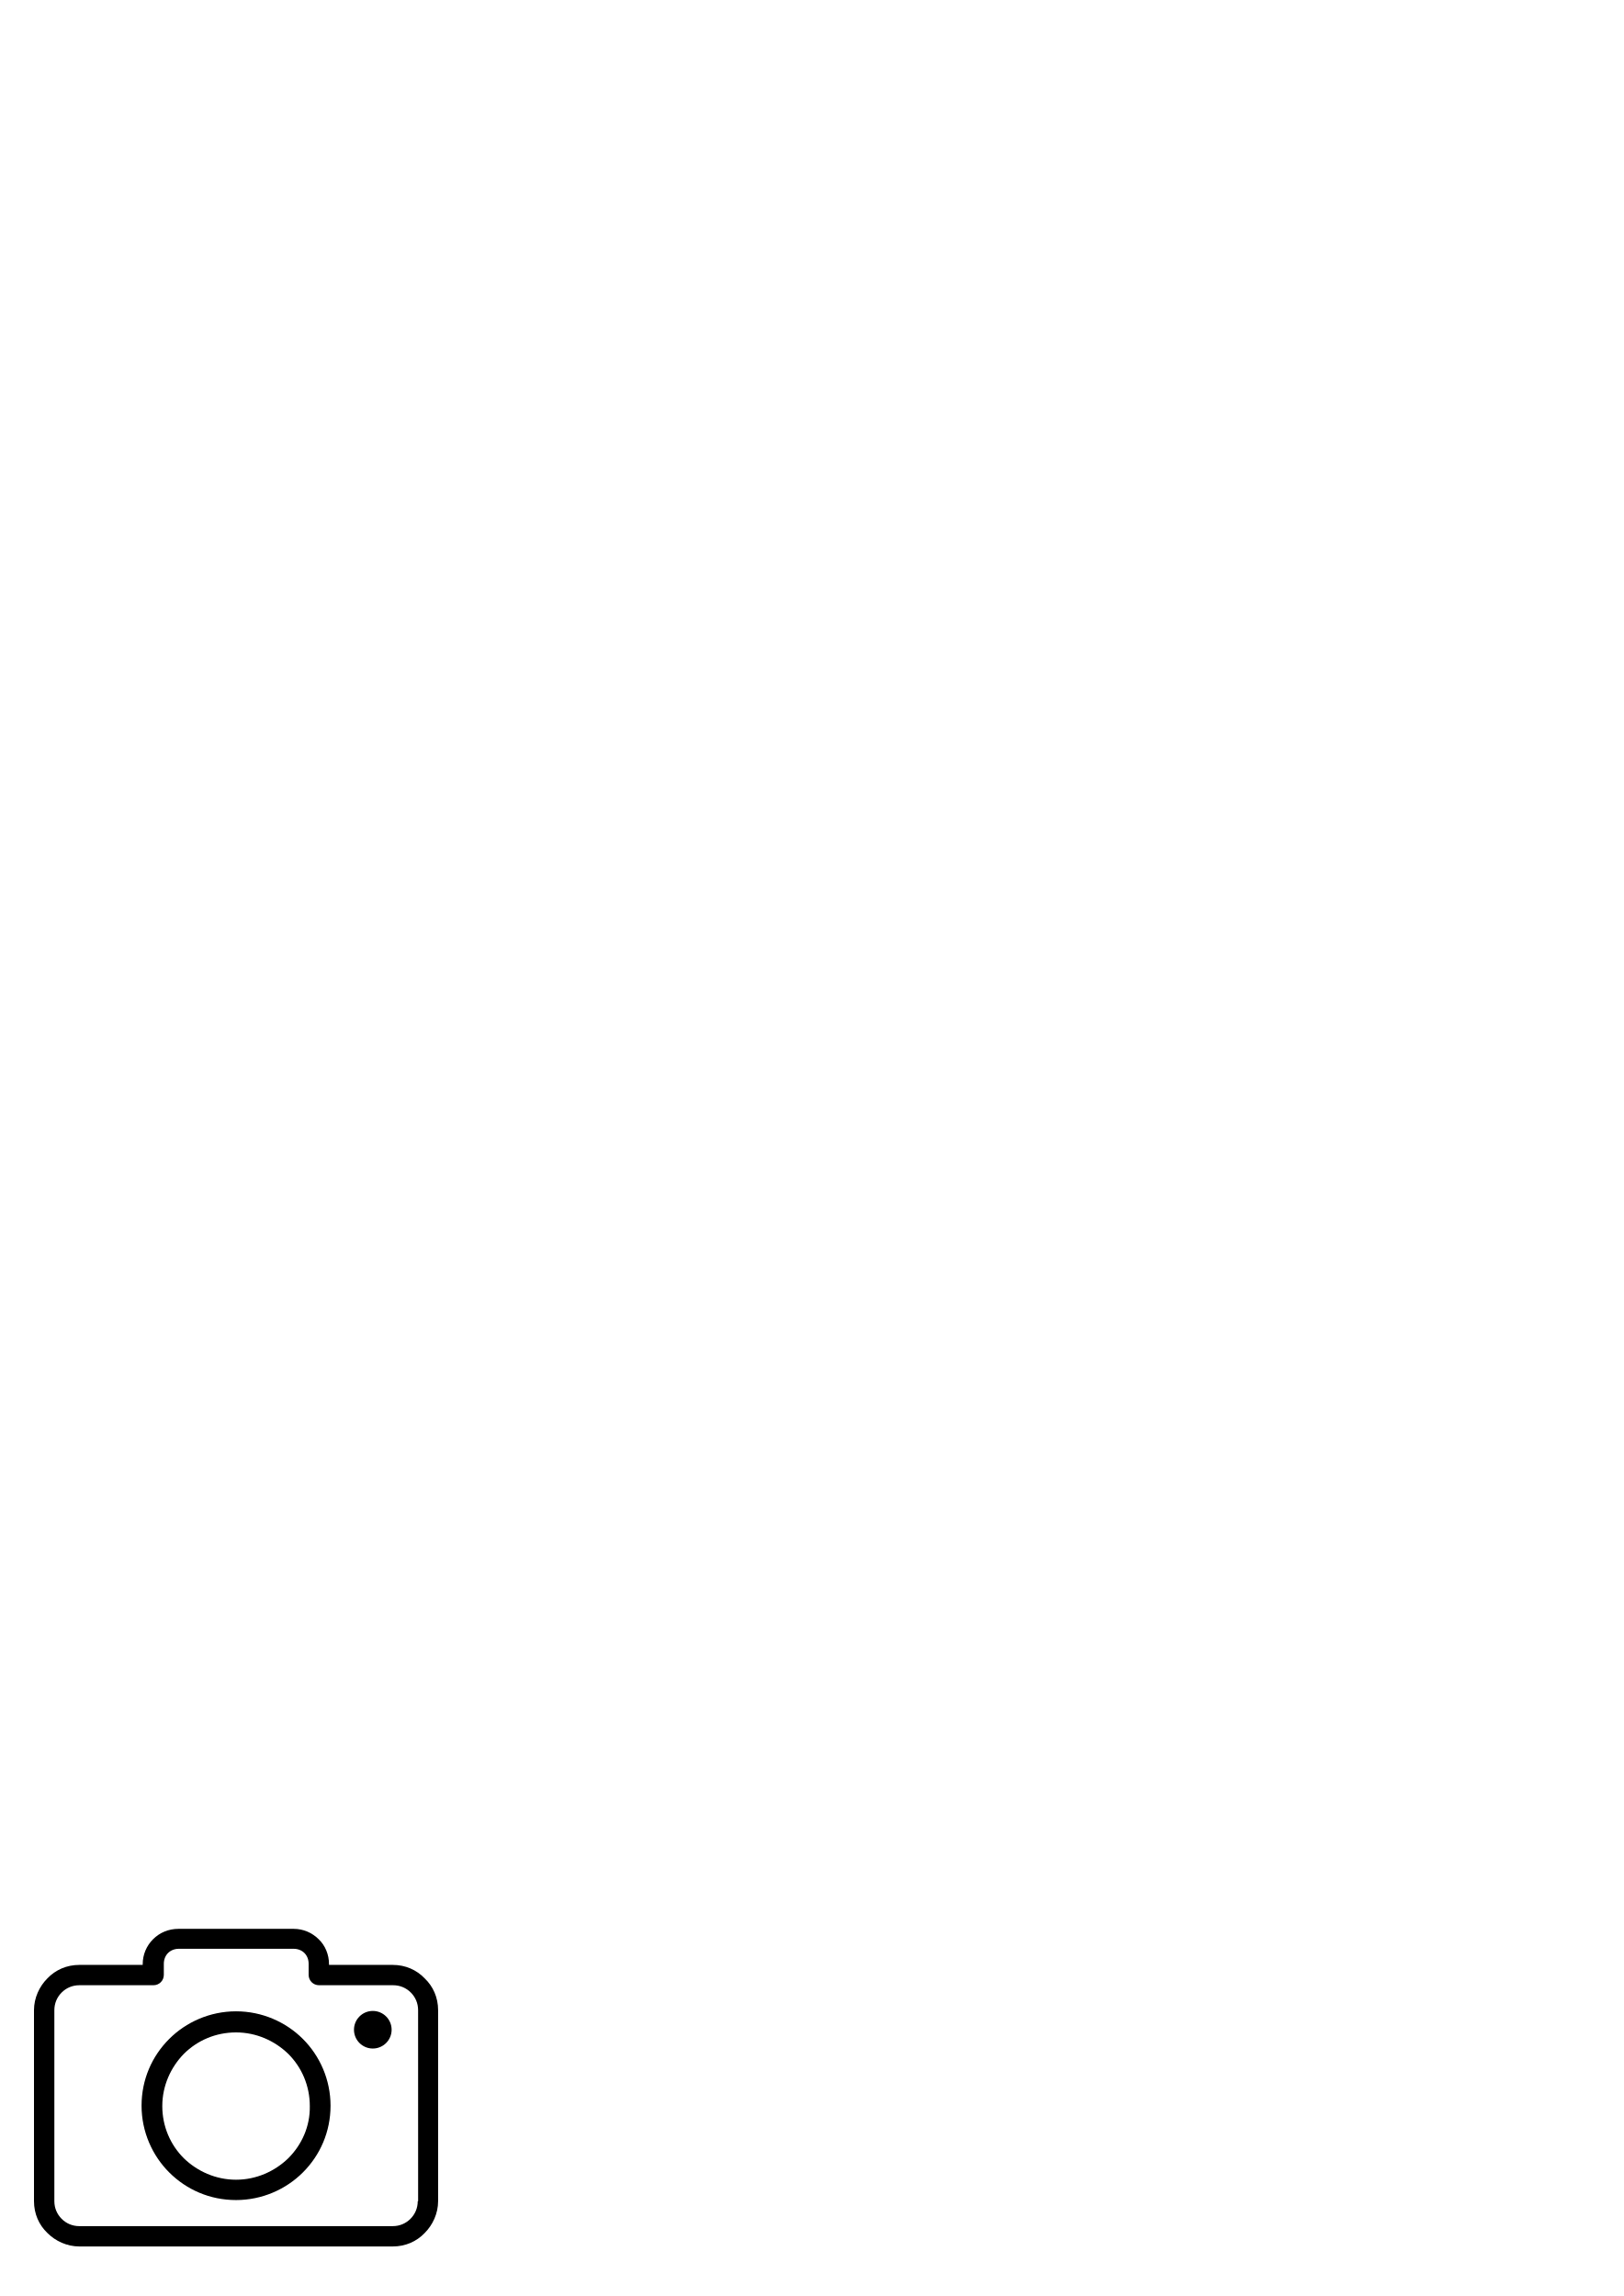
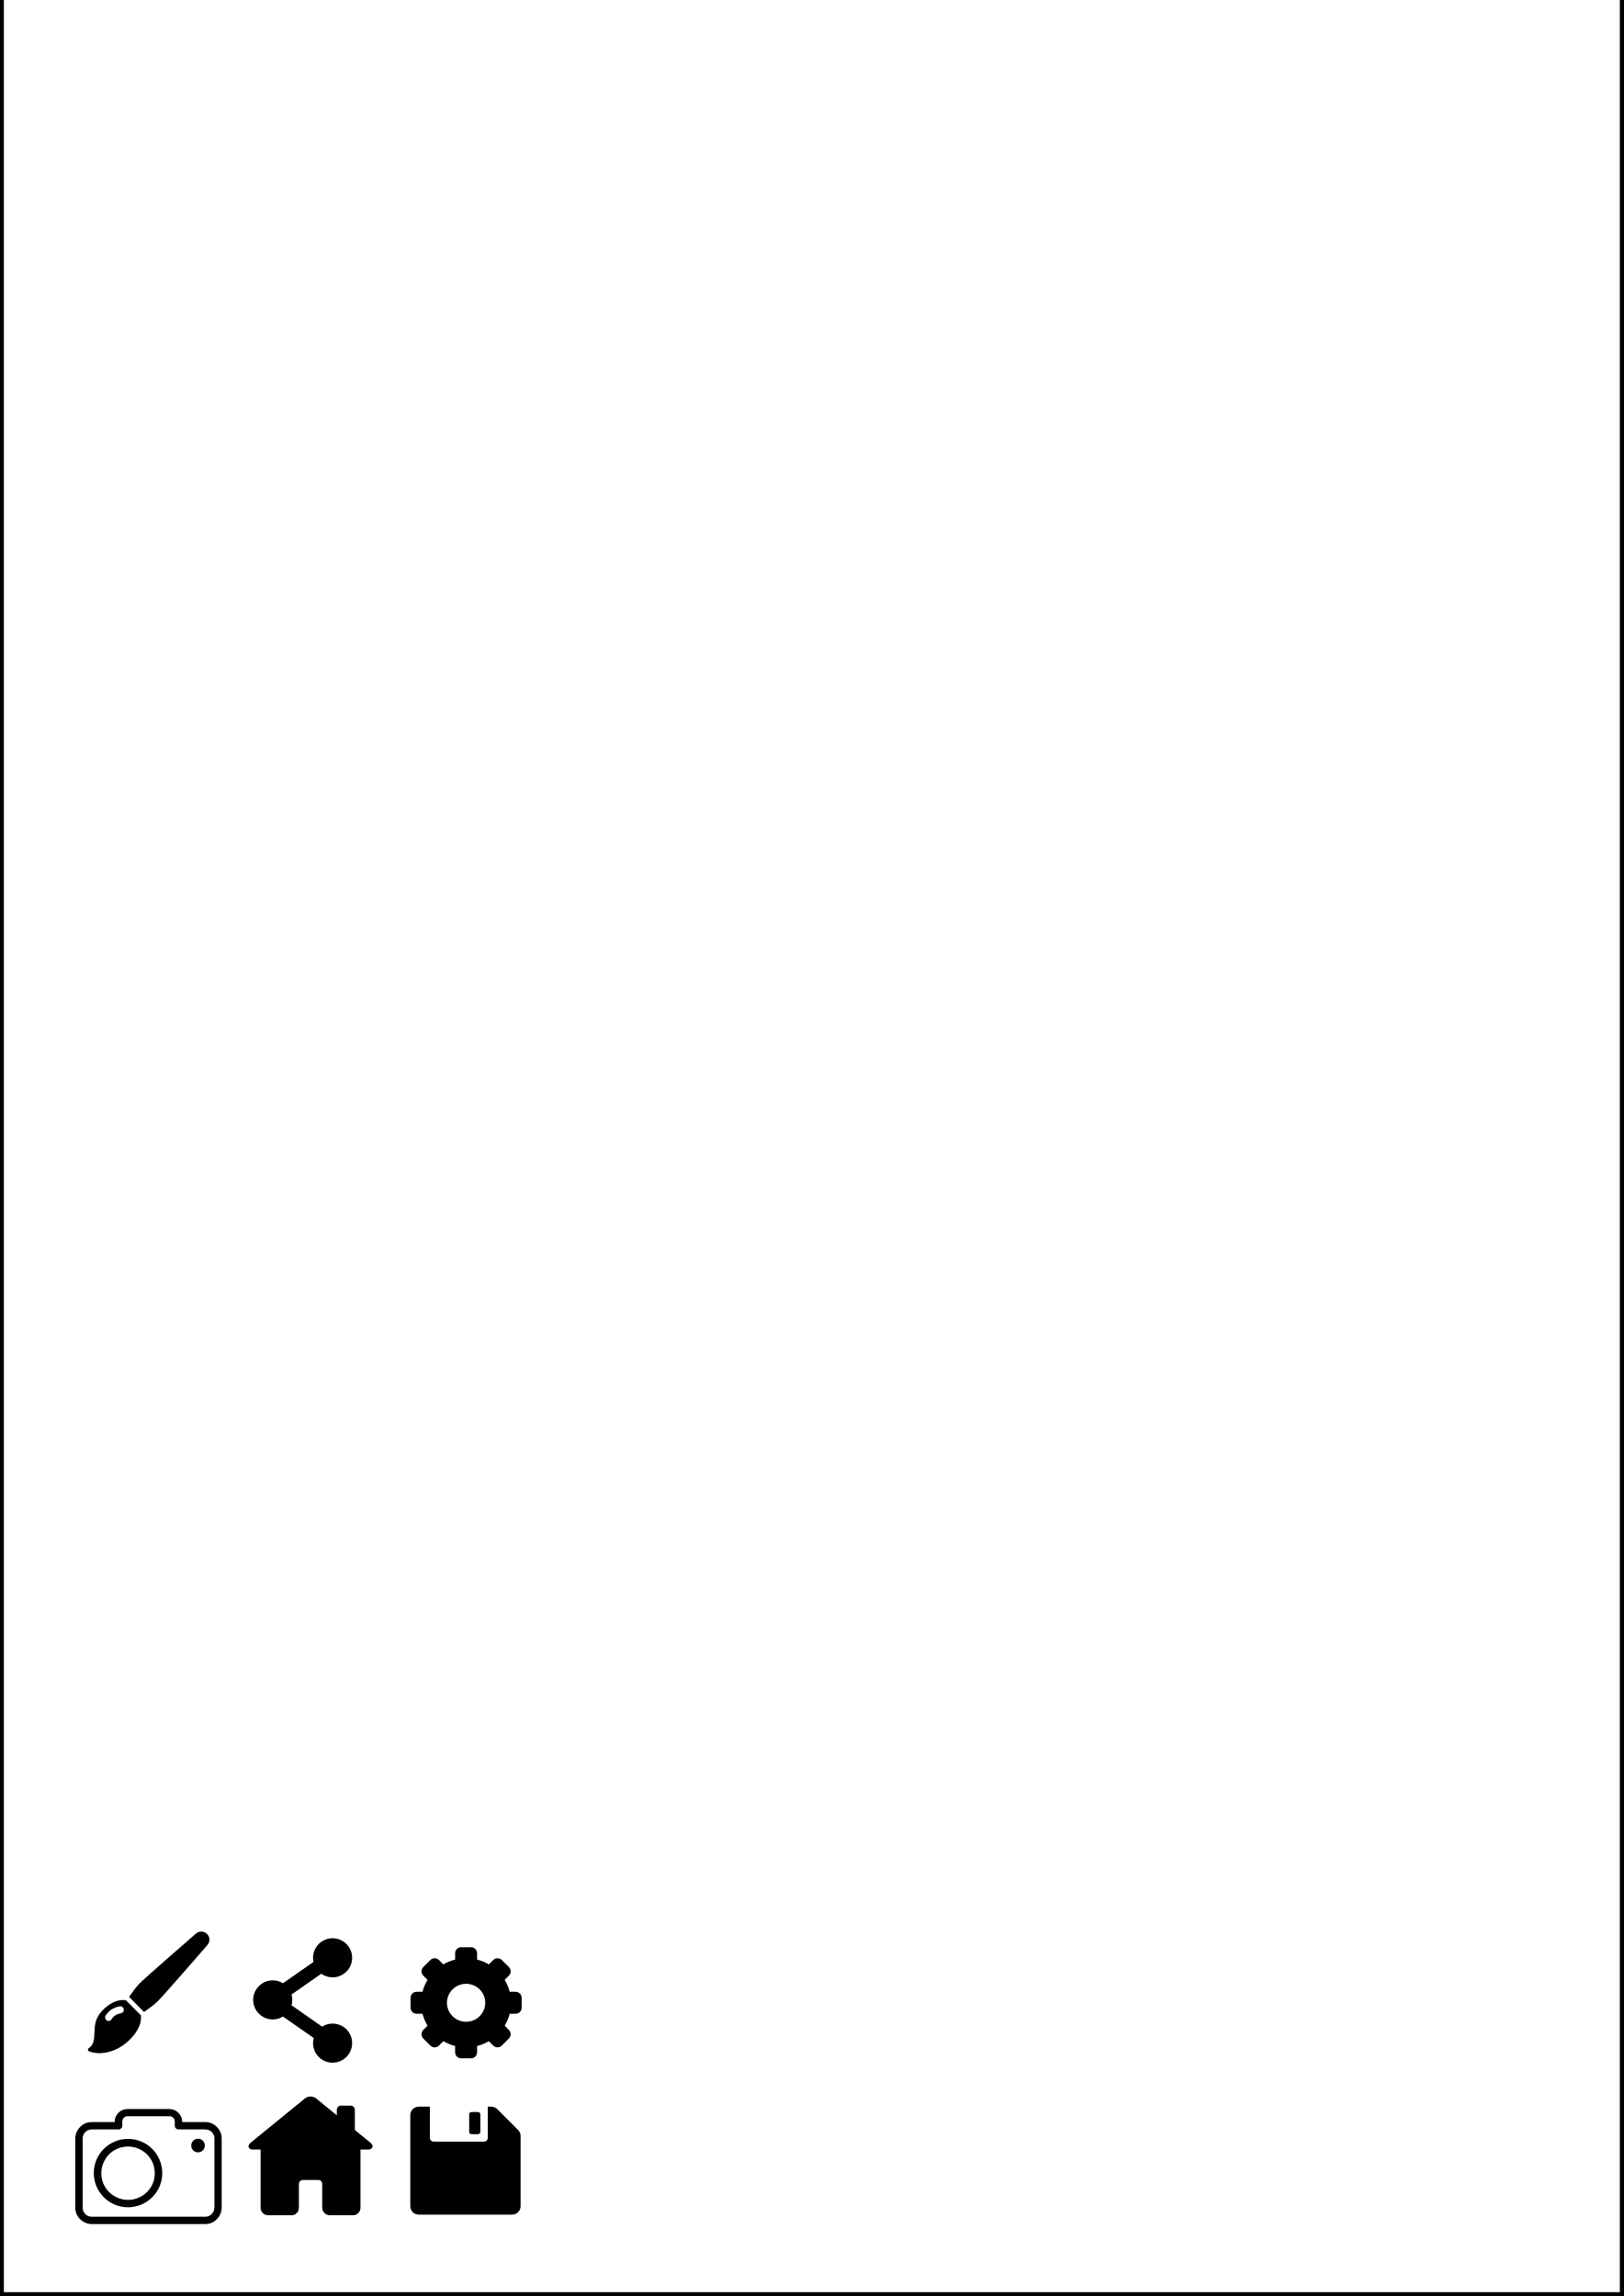
<svg xmlns="http://www.w3.org/2000/svg" width="210mm" height="297mm" viewBox="0 0 210 297" version="1.1" id="svg8">
-   <defs id="defs2">
- 	
- 
- 		
- 	
- 			
- 			
- 			
- 		</defs>
+   <defs id="defs2" />
  <g id="layer1">
-     <path style="stroke-width:11;stroke-miterlimit:4;stroke-dasharray:none" id="path1067" d="m 54.922,255.908 c -1.043,-1.092 -2.484,-1.737 -4.124,-1.737 H 42.552 v -0.099 c 0,-1.24 -0.497,-2.431 -1.341,-3.225 -0.845,-0.844 -1.987,-1.34 -3.229,-1.34 H 23.077 c -1.292,0 -2.434,0.496 -3.279,1.34 -0.845,0.844 -1.341,1.985 -1.341,3.225 v 0.099 H 10.259 c -1.639,0 -3.08,0.645 -4.124,1.737 -1.043,1.042 -1.739,2.531 -1.739,4.118 v 24.711 c 0,1.637 0.646,3.076 1.739,4.118 1.043,1.042 2.534,1.737 4.124,1.737 h 40.54 c 1.639,0 3.08,-0.645 4.124,-1.737 1.043,-1.042 1.739,-2.531 1.739,-4.118 v -24.711 c 0,-1.637 -0.646,-3.076 -1.739,-4.118 z m -0.845,28.829 h -0.05 c 0,0.893 -0.348,1.687 -0.944,2.283 -0.596,0.595 -1.391,0.943 -2.285,0.943 H 10.259 c -0.894,0 -1.689,-0.347 -2.285,-0.943 -0.596,-0.595 -0.944,-1.389 -0.944,-2.283 v -24.711 c 0,-0.893 0.348,-1.687 0.944,-2.283 0.596,-0.595 1.391,-0.943 2.285,-0.943 h 9.588 c 0.745,0 1.341,-0.595 1.341,-1.34 v -1.439 c 0,-0.546 0.199,-1.042 0.546,-1.389 0.348,-0.347 0.845,-0.546 1.391,-0.546 h 14.855 c 0.546,0 1.043,0.198 1.391,0.546 0.348,0.347 0.546,0.844 0.546,1.389 v 1.439 c 0,0.744 0.596,1.34 1.341,1.34 h 9.588 c 0.894,0 1.689,0.347 2.285,0.943 0.596,0.595 0.944,1.389 0.944,2.283 z" />
-     <path style="stroke-width:11;stroke-miterlimit:4;stroke-dasharray:none" id="path1069" d="m 30.529,260.175 c -3.378,0 -6.459,1.389 -8.644,3.573 -2.236,2.233 -3.577,5.26 -3.577,8.634 0,3.374 1.391,6.451 3.577,8.634 2.236,2.233 5.266,3.573 8.644,3.573 3.378,0 6.459,-1.389 8.644,-3.573 2.236,-2.233 3.577,-5.26 3.577,-8.634 0,-3.374 -1.391,-6.451 -3.577,-8.634 -2.186,-2.183 -5.266,-3.573 -8.644,-3.573 z m 6.757,19.004 c -1.739,1.687 -4.124,2.779 -6.757,2.779 -2.633,0 -5.018,-1.092 -6.757,-2.779 -1.739,-1.737 -2.782,-4.118 -2.782,-6.748 0,-2.63 1.093,-5.012 2.782,-6.748 1.739,-1.737 4.124,-2.779 6.757,-2.779 2.633,0 5.018,1.092 6.757,2.779 1.739,1.737 2.782,4.118 2.782,6.748 0.05,2.63 -1.043,5.012 -2.782,6.748 z" />
-     <ellipse style="stroke-width:11;stroke-miterlimit:4;stroke-dasharray:none" id="circle1071" cy="262.557" cx="48.216" rx="2.434" ry="2.431" />
-     <g id="g1079" transform="matrix(0.1242023,0,0,0.1240493,4.397001,243.9494)" style="stroke-width:88.62;stroke-miterlimit:4;stroke-dasharray:none">
- </g>
-     <g id="g1081" transform="matrix(0.1242023,0,0,0.1240493,4.397001,243.9494)" style="stroke-width:88.62;stroke-miterlimit:4;stroke-dasharray:none">
- </g>
-     <g id="g1083" transform="matrix(0.1242023,0,0,0.1240493,4.397001,243.9494)" style="stroke-width:88.62;stroke-miterlimit:4;stroke-dasharray:none">
- </g>
-     <g id="g1085" transform="matrix(0.1242023,0,0,0.1240493,4.397001,243.9494)" style="stroke-width:88.62;stroke-miterlimit:4;stroke-dasharray:none">
- </g>
-     <g id="g1087" transform="matrix(0.1242023,0,0,0.1240493,4.397001,243.9494)" style="stroke-width:88.62;stroke-miterlimit:4;stroke-dasharray:none">
- </g>
-     <g id="g1089" transform="matrix(0.1242023,0,0,0.1240493,4.397001,243.9494)" style="stroke-width:88.62;stroke-miterlimit:4;stroke-dasharray:none">
- </g>
-     <g id="g1091" transform="matrix(0.1242023,0,0,0.1240493,4.397001,243.9494)" style="stroke-width:88.62;stroke-miterlimit:4;stroke-dasharray:none">
- </g>
-     <g id="g1093" transform="matrix(0.1242023,0,0,0.1240493,4.397001,243.9494)" style="stroke-width:88.62;stroke-miterlimit:4;stroke-dasharray:none">
- </g>
-     <g id="g1095" transform="matrix(0.1242023,0,0,0.1240493,4.397001,243.9494)" style="stroke-width:88.62;stroke-miterlimit:4;stroke-dasharray:none">
- </g>
-     <g id="g1097" transform="matrix(0.1242023,0,0,0.1240493,4.397001,243.9494)" style="stroke-width:88.62;stroke-miterlimit:4;stroke-dasharray:none">
- </g>
-     <g id="g1099" transform="matrix(0.1242023,0,0,0.1240493,4.397001,243.9494)" style="stroke-width:88.62;stroke-miterlimit:4;stroke-dasharray:none">
- </g>
-     <g id="g1101" transform="matrix(0.1242023,0,0,0.1240493,4.397001,243.9494)" style="stroke-width:88.62;stroke-miterlimit:4;stroke-dasharray:none">
- </g>
-     <g id="g1103" transform="matrix(0.1242023,0,0,0.1240493,4.397001,243.9494)" style="stroke-width:88.62;stroke-miterlimit:4;stroke-dasharray:none">
- </g>
-     <g id="g1105" transform="matrix(0.1242023,0,0,0.1240493,4.397001,243.9494)" style="stroke-width:88.62;stroke-miterlimit:4;stroke-dasharray:none">
- </g>
-     <g id="g1107" transform="matrix(0.1242023,0,0,0.1240493,4.397001,243.9494)" style="stroke-width:88.62;stroke-miterlimit:4;stroke-dasharray:none">
- </g>
+     <rect style="opacity:1;fill:none;fill-opacity:1;fill-rule:nonzero;stroke:#000000;stroke-width:3.78;stroke-linecap:round;stroke-linejoin:round;stroke-miterlimit:4;stroke-dasharray:none;stroke-dashoffset:6.803;stroke-opacity:1;paint-order:stroke fill markers" id="rect1941" width="793.701" height="1133.858" x="0" y="-11.339" transform="scale(0.2645833)" />
+     <path style="stroke-width:30.363;stroke-miterlimit:4;stroke-dasharray:none" id="path1067" d="m 54.922,255.908 c -1.043,-1.092 -2.484,-1.737 -4.124,-1.737 H 42.552 v -0.099 c 0,-1.24 -0.497,-2.431 -1.341,-3.225 -0.845,-0.844 -1.987,-1.34 -3.229,-1.34 H 23.077 c -1.292,0 -2.434,0.496 -3.279,1.34 -0.845,0.844 -1.341,1.985 -1.341,3.225 v 0.099 H 10.259 c -1.639,0 -3.08,0.645 -4.124,1.737 -1.043,1.042 -1.739,2.531 -1.739,4.118 v 24.711 c 0,1.637 0.646,3.076 1.739,4.118 1.043,1.042 2.534,1.737 4.124,1.737 h 40.54 c 1.639,0 3.08,-0.645 4.124,-1.737 1.043,-1.042 1.739,-2.531 1.739,-4.118 v -24.711 c 0,-1.637 -0.646,-3.076 -1.739,-4.118 z m -0.845,28.829 h -0.05 c 0,0.893 -0.348,1.687 -0.944,2.283 -0.596,0.595 -1.391,0.943 -2.285,0.943 H 10.259 c -0.894,0 -1.689,-0.347 -2.285,-0.943 -0.596,-0.595 -0.944,-1.389 -0.944,-2.283 v -24.711 c 0,-0.893 0.348,-1.687 0.944,-2.283 0.596,-0.595 1.391,-0.943 2.285,-0.943 h 9.588 c 0.745,0 1.341,-0.595 1.341,-1.34 v -1.439 c 0,-0.546 0.199,-1.042 0.546,-1.389 0.348,-0.347 0.845,-0.546 1.391,-0.546 h 14.855 c 0.546,0 1.043,0.198 1.391,0.546 0.348,0.347 0.546,0.844 0.546,1.389 v 1.439 c 0,0.744 0.596,1.34 1.341,1.34 h 9.588 c 0.894,0 1.689,0.347 2.285,0.943 0.596,0.595 0.944,1.389 0.944,2.283 z" transform="matrix(0.3622883,0,0,0.3622883,8.143804,182.418)" />
+     <path style="stroke-width:30.363;stroke-miterlimit:4;stroke-dasharray:none" id="path1069" d="m 30.529,260.175 c -3.378,0 -6.459,1.389 -8.644,3.573 -2.236,2.233 -3.577,5.26 -3.577,8.634 0,3.374 1.391,6.451 3.577,8.634 2.236,2.233 5.266,3.573 8.644,3.573 3.378,0 6.459,-1.389 8.644,-3.573 2.236,-2.233 3.577,-5.26 3.577,-8.634 0,-3.374 -1.391,-6.451 -3.577,-8.634 -2.186,-2.183 -5.266,-3.573 -8.644,-3.573 z m 6.757,19.004 c -1.739,1.687 -4.124,2.779 -6.757,2.779 -2.633,0 -5.018,-1.092 -6.757,-2.779 -1.739,-1.737 -2.782,-4.118 -2.782,-6.748 0,-2.63 1.093,-5.012 2.782,-6.748 1.739,-1.737 4.124,-2.779 6.757,-2.779 2.633,0 5.018,1.092 6.757,2.779 1.739,1.737 2.782,4.118 2.782,6.748 0.05,2.63 -1.043,5.012 -2.782,6.748 z" transform="matrix(0.3622883,0,0,0.3622883,5.497971,182.418)" />
+     <ellipse style="stroke-width:30.363;stroke-miterlimit:4;stroke-dasharray:none" id="circle1071" cy="262.557" cx="48.216" rx="2.434" ry="2.431" transform="matrix(0.3622883,0,0,0.3622883,8.143804,182.418)" />
+     <g id="g1079" transform="matrix(0.1242023,0,0,0.1240493,4.397001,243.9494)" style="stroke-width:88.62;stroke-miterlimit:4;stroke-dasharray:none" />
+     <g id="g1081" transform="matrix(0.1242023,0,0,0.1240493,4.397001,243.9494)" style="stroke-width:88.62;stroke-miterlimit:4;stroke-dasharray:none" />
+     <g id="g1083" transform="matrix(0.1242023,0,0,0.1240493,4.397001,243.9494)" style="stroke-width:88.62;stroke-miterlimit:4;stroke-dasharray:none" />
+     <g id="g1085" transform="matrix(0.1242023,0,0,0.1240493,4.397001,243.9494)" style="stroke-width:88.62;stroke-miterlimit:4;stroke-dasharray:none" />
+     <g id="g1087" transform="matrix(0.1242023,0,0,0.1240493,4.397001,243.9494)" style="stroke-width:88.62;stroke-miterlimit:4;stroke-dasharray:none" />
+     <g id="g1089" transform="matrix(0.1242023,0,0,0.1240493,4.397001,243.9494)" style="stroke-width:88.62;stroke-miterlimit:4;stroke-dasharray:none" />
+     <g id="g1091" transform="matrix(0.1242023,0,0,0.1240493,4.397001,243.9494)" style="stroke-width:88.62;stroke-miterlimit:4;stroke-dasharray:none" />
+     <g id="g1093" transform="matrix(0.1242023,0,0,0.1240493,4.397001,243.9494)" style="stroke-width:88.62;stroke-miterlimit:4;stroke-dasharray:none" />
+     <g id="g1095" transform="matrix(0.1242023,0,0,0.1240493,4.397001,243.9494)" style="stroke-width:88.62;stroke-miterlimit:4;stroke-dasharray:none" />
+     <g id="g1097" transform="matrix(0.1242023,0,0,0.1240493,4.397001,243.9494)" style="stroke-width:88.62;stroke-miterlimit:4;stroke-dasharray:none" />
+     <g id="g1099" transform="matrix(0.1242023,0,0,0.1240493,4.397001,243.9494)" style="stroke-width:88.62;stroke-miterlimit:4;stroke-dasharray:none" />
+     <g id="g1101" transform="matrix(0.1242023,0,0,0.1240493,4.397001,243.9494)" style="stroke-width:88.62;stroke-miterlimit:4;stroke-dasharray:none" />
+     <g id="g1103" transform="matrix(0.1242023,0,0,0.1240493,4.397001,243.9494)" style="stroke-width:88.62;stroke-miterlimit:4;stroke-dasharray:none" />
+     <g id="g1105" transform="matrix(0.1242023,0,0,0.1240493,4.397001,243.9494)" style="stroke-width:88.62;stroke-miterlimit:4;stroke-dasharray:none" />
+     <g id="g1107" transform="matrix(0.1242023,0,0,0.1240493,4.397001,243.9494)" style="stroke-width:88.62;stroke-miterlimit:4;stroke-dasharray:none" />
+     <g id="g1411" transform="matrix(0.04526504,0,0,0.04526504,11.3628,249.8583)" style="stroke-width:5.845">
+       <g id="g1353" style="stroke-width:5.845">
+         <g id="g1351" style="stroke-width:5.845">
+           <path id="path1347" d="m 108.674,196.125 c -2.857,-0.402 -5.777,-0.592 -8.746,-0.534 -14.267,0.278 -36.342,6.092 -60.493,32.207 -19.171,20.729 -19.954,42.635 -20.644,61.961 -0.66,18.474 -1.181,33.065 -16.507,43.727 -1.506,1.049 -2.318,2.837 -2.113,4.661 0.128,1.147 0.645,2.191 1.434,2.98 0.466,0.466 1.026,0.843 1.658,1.099 28.523,11.553 77.316,5.895 117.044,-33.833 18.043,-18.044 28.812,-37.145 31.14,-55.233 0.607,-4.719 0.618,-9.323 0.091,-13.763 z m -7.759,33.257 c -1.553,2.174 -3.859,3.612 -6.494,4.052 -19.209,3.202 -25.884,15.953 -26.159,16.494 -1.627,3.387 -5.167,5.611 -8.989,5.611 -0.337,0 -0.676,-0.017 -1.015,-0.052 -1.149,-0.117 -2.264,-0.432 -3.313,-0.936 -4.97,-2.391 -7.069,-8.376 -4.681,-13.347 0.442,-0.918 11.153,-22.546 40.869,-27.5 0.546,-0.09 1.1,-0.136 1.647,-0.136 4.908,0 9.055,3.516 9.861,8.357 0.439,2.634 -0.174,5.282 -1.726,7.457 z" style="stroke-width:5.845" />
+           <path id="path1349" d="m 340.587,6.796 c -8.615,-8.614 -22.425,-9.1 -31.624,-1.112 -5.782,5.021 -141.818,123.166 -160.166,141.513 -9.175,9.175 -20.946,24.898 -31.124,39.428 l 42.864,43.271 c 14.546,-10.18 30.345,-22.003 39.65,-31.308 C 218.749,180.024 336.69,44.193 341.703,38.42 c 7.985,-9.2 7.498,-23.01 -1.116,-31.624 z" style="stroke-width:5.845" />
+         </g>
+       </g>
+       <g id="g1355" style="stroke-width:5.845">
+ </g>
+       <g id="g1357" style="stroke-width:5.845">
+ </g>
+       <g id="g1359" style="stroke-width:5.845">
+ </g>
+       <g id="g1361" style="stroke-width:5.845">
+ </g>
+       <g id="g1363" style="stroke-width:5.845">
+ </g>
+       <g id="g1365" style="stroke-width:5.845">
+ </g>
+       <g id="g1367" style="stroke-width:5.845">
+ </g>
+       <g id="g1369" style="stroke-width:5.845">
+ </g>
+       <g id="g1371" style="stroke-width:5.845">
+ </g>
+       <g id="g1373" style="stroke-width:5.845">
+ </g>
+       <g id="g1375" style="stroke-width:5.845">
+ </g>
+       <g id="g1377" style="stroke-width:5.845">
+ </g>
+       <g id="g1379" style="stroke-width:5.845">
+ </g>
+       <g id="g1381" style="stroke-width:5.845">
+ </g>
+       <g id="g1383" style="stroke-width:5.845">
+ </g>
+     </g>
+     <g id="g1517" transform="matrix(0.3125422,0,0,0.3125422,53.10026,251.8838)" style="stroke-width:0.847">
+       <g id="g1460" style="stroke-width:0.847">
+         <g id="g1458" style="stroke-width:0.847">
+           <path id="path1456" d="m 43.454,18.443 h -2.437 c -0.453,-1.766 -1.16,-3.42 -2.082,-4.933 l 1.752,-1.756 C 41.16,11.281 41.42,10.65 41.42,9.98 41.42,9.311 41.158,8.679 40.687,8.207 L 37.767,5.29 C 36.82,4.342 35.165,4.343 34.222,5.289 L 32.396,7.104 C 30.9,6.232 29.296,5.56 27.529,5.128 V 2.52 C 27.529,1.137 26.424,0 25.041,0 H 20.913 C 19.53,0 18.442,1.137 18.442,2.52 v 2.607 c -1.766,0.431 -3.38,1.104 -4.878,1.977 L 11.739,5.289 C 10.793,4.341 9.137,4.342 8.188,5.288 L 5.27,8.205 C 4.802,8.672 4.535,9.318 4.535,9.978 c 0,0.669 0.259,1.299 0.733,1.772 L 7.02,13.51 C 6.099,15.023 5.391,16.677 4.939,18.443 H 2.501 C 1.117,18.443 0,19.555 0,20.935 v 4.125 c 0,1.384 1.117,2.471 2.501,2.471 h 2.438 c 0.452,1.766 1.159,3.43 2.079,4.943 l -1.752,1.763 c -0.474,0.473 -0.734,1.106 -0.734,1.776 0,0.67 0.261,1.303 0.734,1.776 l 2.92,2.919 c 0.474,0.473 1.103,0.733 1.772,0.733 0.669,0 1.299,-0.261 1.773,-0.733 l 1.833,-1.816 c 1.498,0.873 3.112,1.545 4.878,1.978 v 2.604 c 0,1.383 1.088,2.498 2.471,2.498 h 4.128 c 1.383,0 2.488,-1.115 2.488,-2.498 v -2.605 c 1.767,-0.432 3.371,-1.104 4.869,-1.977 l 1.817,1.812 c 0.474,0.475 1.104,0.735 1.775,0.735 0.67,0 1.301,-0.261 1.774,-0.733 l 2.92,-2.917 c 0.473,-0.472 0.732,-1.103 0.734,-1.772 0,-0.67 -0.262,-1.299 -0.734,-1.773 l -1.75,-1.77 c 0.92,-1.514 1.627,-3.179 2.08,-4.943 h 2.438 c 1.383,0 2.52,-1.087 2.52,-2.471 v -4.125 c 10e-4,-1.38 -1.135,-2.492 -2.518,-2.492 z M 22.976,30.85 c -4.378,0 -7.928,-3.517 -7.928,-7.852 0,-4.338 3.55,-7.85 7.928,-7.85 4.379,0 7.931,3.512 7.931,7.85 -0.001,4.336 -3.552,7.852 -7.931,7.852 z" style="stroke-width:0.847" />
+         </g>
+       </g>
+       <g id="g1462" style="stroke-width:0.847">
+ </g>
+       <g id="g1464" style="stroke-width:0.847">
+ </g>
+       <g id="g1466" style="stroke-width:0.847">
+ </g>
+       <g id="g1468" style="stroke-width:0.847">
+ </g>
+       <g id="g1470" style="stroke-width:0.847">
+ </g>
+       <g id="g1472" style="stroke-width:0.847">
+ </g>
+       <g id="g1474" style="stroke-width:0.847">
+ </g>
+       <g id="g1476" style="stroke-width:0.847">
+ </g>
+       <g id="g1478" style="stroke-width:0.847">
+ </g>
+       <g id="g1480" style="stroke-width:0.847">
+ </g>
+       <g id="g1482" style="stroke-width:0.847">
+ </g>
+       <g id="g1484" style="stroke-width:0.847">
+ </g>
+       <g id="g1486" style="stroke-width:0.847">
+ </g>
+       <g id="g1488" style="stroke-width:0.847">
+ </g>
+       <g id="g1490" style="stroke-width:0.847">
+ </g>
+     </g>
+     <g id="g1623" transform="matrix(0.03509626,0,0,0.03509626,31.09662,250.723)" style="stroke-width:7.539">
+       <g id="g1566" style="stroke-width:7.539">
+         <g id="g1564" style="stroke-width:7.539">
+           <path id="path1562" d="m 339.588,314.529 c -14.215,0 -27.456,4.133 -38.621,11.239 l -112.682,-78.67 c 1.809,-6.315 2.798,-12.976 2.798,-19.871 0,-6.896 -0.989,-13.557 -2.798,-19.871 l 109.64,-76.547 c 11.764,8.356 26.133,13.286 41.662,13.286 39.79,0 72.047,-32.257 72.047,-72.047 C 411.634,32.258 379.378,0 339.588,0 c -39.79,0 -72.047,32.257 -72.047,72.047 0,5.255 0.578,10.373 1.646,15.308 l -112.424,78.491 c -10.974,-6.759 -23.892,-10.666 -37.727,-10.666 -39.79,0 -72.047,32.257 -72.047,72.047 0,39.79 32.256,72.047 72.047,72.047 13.834,0 26.753,-3.907 37.727,-10.666 l 113.292,79.097 c -1.629,6.017 -2.514,12.34 -2.514,18.872 0,39.79 32.257,72.047 72.047,72.047 39.79,0 72.047,-32.257 72.047,-72.047 0,-39.79 -32.257,-72.048 -72.047,-72.048 z" style="stroke-width:7.539" />
+         </g>
+       </g>
+       <g id="g1568" style="stroke-width:7.539">
+ </g>
+       <g id="g1570" style="stroke-width:7.539">
+ </g>
+       <g id="g1572" style="stroke-width:7.539">
+ </g>
+       <g id="g1574" style="stroke-width:7.539">
+ </g>
+       <g id="g1576" style="stroke-width:7.539">
+ </g>
+       <g id="g1578" style="stroke-width:7.539">
+ </g>
+       <g id="g1580" style="stroke-width:7.539">
+ </g>
+       <g id="g1582" style="stroke-width:7.539">
+ </g>
+       <g id="g1584" style="stroke-width:7.539">
+ </g>
+       <g id="g1586" style="stroke-width:7.539">
+ </g>
+       <g id="g1588" style="stroke-width:7.539">
+ </g>
+       <g id="g1590" style="stroke-width:7.539">
+ </g>
+       <g id="g1592" style="stroke-width:7.539">
+ </g>
+       <g id="g1594" style="stroke-width:7.539">
+ </g>
+       <g id="g1596" style="stroke-width:7.539">
+ </g>
+     </g>
+     <g id="g1835" transform="matrix(0.04827079,0,0,0.04827079,53.06632,272.3582)" style="stroke-width:5.481">
+       <g id="g1778" style="stroke-width:5.481">
+         <path id="path1774" d="M 288.865,65.628 232.917,9.681 c -4.239,-4.239 -9.988,-6.62 -15.983,-6.62 h -9.329 v 83.63 c 0,5.599 -4.539,10.138 -10.138,10.138 H 62.548 C 56.949,96.829 52.41,92.29 52.41,86.691 V 3.06 H 22.603 C 10.12,3.06 0,13.18 0,25.664 v 244.158 c 0,12.483 10.12,22.603 22.603,22.603 h 250.279 c 12.483,0 22.603,-10.12 22.603,-22.603 V 81.611 c 0,-5.994 -2.381,-11.744 -6.62,-15.983 z" style="stroke-width:5.481" />
+         <path id="path1776" d="m 164.076,76.829 h 17.333 c 3.498,0 6.333,-2.836 6.333,-6.333 V 23.829 c 0,-3.498 -2.835,-6.333 -6.333,-6.333 h -17.333 c -3.498,0 -6.333,2.835 -6.333,6.333 v 46.667 c 0,3.497 2.836,6.333 6.333,6.333 z" style="stroke-width:5.481" />
+       </g>
+       <g id="g1780" style="stroke-width:5.481">
+ </g>
+       <g id="g1782" style="stroke-width:5.481">
+ </g>
+       <g id="g1784" style="stroke-width:5.481">
+ </g>
+       <g id="g1786" style="stroke-width:5.481">
+ </g>
+       <g id="g1788" style="stroke-width:5.481">
+ </g>
+       <g id="g1790" style="stroke-width:5.481">
+ </g>
+       <g id="g1792" style="stroke-width:5.481">
+ </g>
+       <g id="g1794" style="stroke-width:5.481">
+ </g>
+       <g id="g1796" style="stroke-width:5.481">
+ </g>
+       <g id="g1798" style="stroke-width:5.481">
+ </g>
+       <g id="g1800" style="stroke-width:5.481">
+ </g>
+       <g id="g1802" style="stroke-width:5.481">
+ </g>
+       <g id="g1804" style="stroke-width:5.481">
+ </g>
+       <g id="g1806" style="stroke-width:5.481">
+ </g>
+       <g id="g1808" style="stroke-width:5.481">
+ </g>
+     </g>
+     <g id="g1931" transform="matrix(0.04856553,0,0,0.04856553,32.1442,270.8573)" style="stroke-width:5.448">
+       <path id="path1876" d="M 324.442,129.811 283.121,96.134 V 42.275 c 0,-6.065 -4.935,-11 -11,-11 h -26 c -6.065,0 -11,4.935 -11,11 V 57.012 L 179.908,12.013 c -3.994,-3.254 -9.258,-5.047 -14.822,-5.047 -5.542,0 -10.781,1.782 -14.753,5.019 L 5.8,129.81 c -6.567,5.351 -6.173,10.012 -5.354,12.314 0.817,2.297 3.448,6.151 11.884,6.151 h 19.791 v 154.947 c 0,11.058 8.972,20.053 20,20.053 h 62.5 c 10.935,0 19.5,-8.809 19.5,-20.053 v -63.541 c 0,-5.446 5.005,-10.405 10.5,-10.405 h 42 c 5.238,0 9.5,4.668 9.5,10.405 v 63.541 c 0,10.87 9.388,20.053 20.5,20.053 h 61.5 c 11.028,0 20,-8.996 20,-20.053 V 148.275 h 19.791 c 8.436,0 11.066,-3.854 11.884,-6.151 0.819,-2.302 1.213,-6.963 -5.354,-12.313 z" style="stroke-width:5.448" />
+       <g id="g1878" style="stroke-width:5.448">
+ </g>
+       <g id="g1880" style="stroke-width:5.448">
+ </g>
+       <g id="g1882" style="stroke-width:5.448">
+ </g>
+       <g id="g1884" style="stroke-width:5.448">
+ </g>
+       <g id="g1886" style="stroke-width:5.448">
+ </g>
+       <g id="g1888" style="stroke-width:5.448">
+ </g>
+       <g id="g1890" style="stroke-width:5.448">
+ </g>
+       <g id="g1892" style="stroke-width:5.448">
+ </g>
+       <g id="g1894" style="stroke-width:5.448">
+ </g>
+       <g id="g1896" style="stroke-width:5.448">
+ </g>
+       <g id="g1898" style="stroke-width:5.448">
+ </g>
+       <g id="g1900" style="stroke-width:5.448">
+ </g>
+       <g id="g1902" style="stroke-width:5.448">
+ </g>
+       <g id="g1904" style="stroke-width:5.448">
+ </g>
+       <g id="g1906" style="stroke-width:5.448">
+ </g>
+     </g>
  </g>
</svg>
